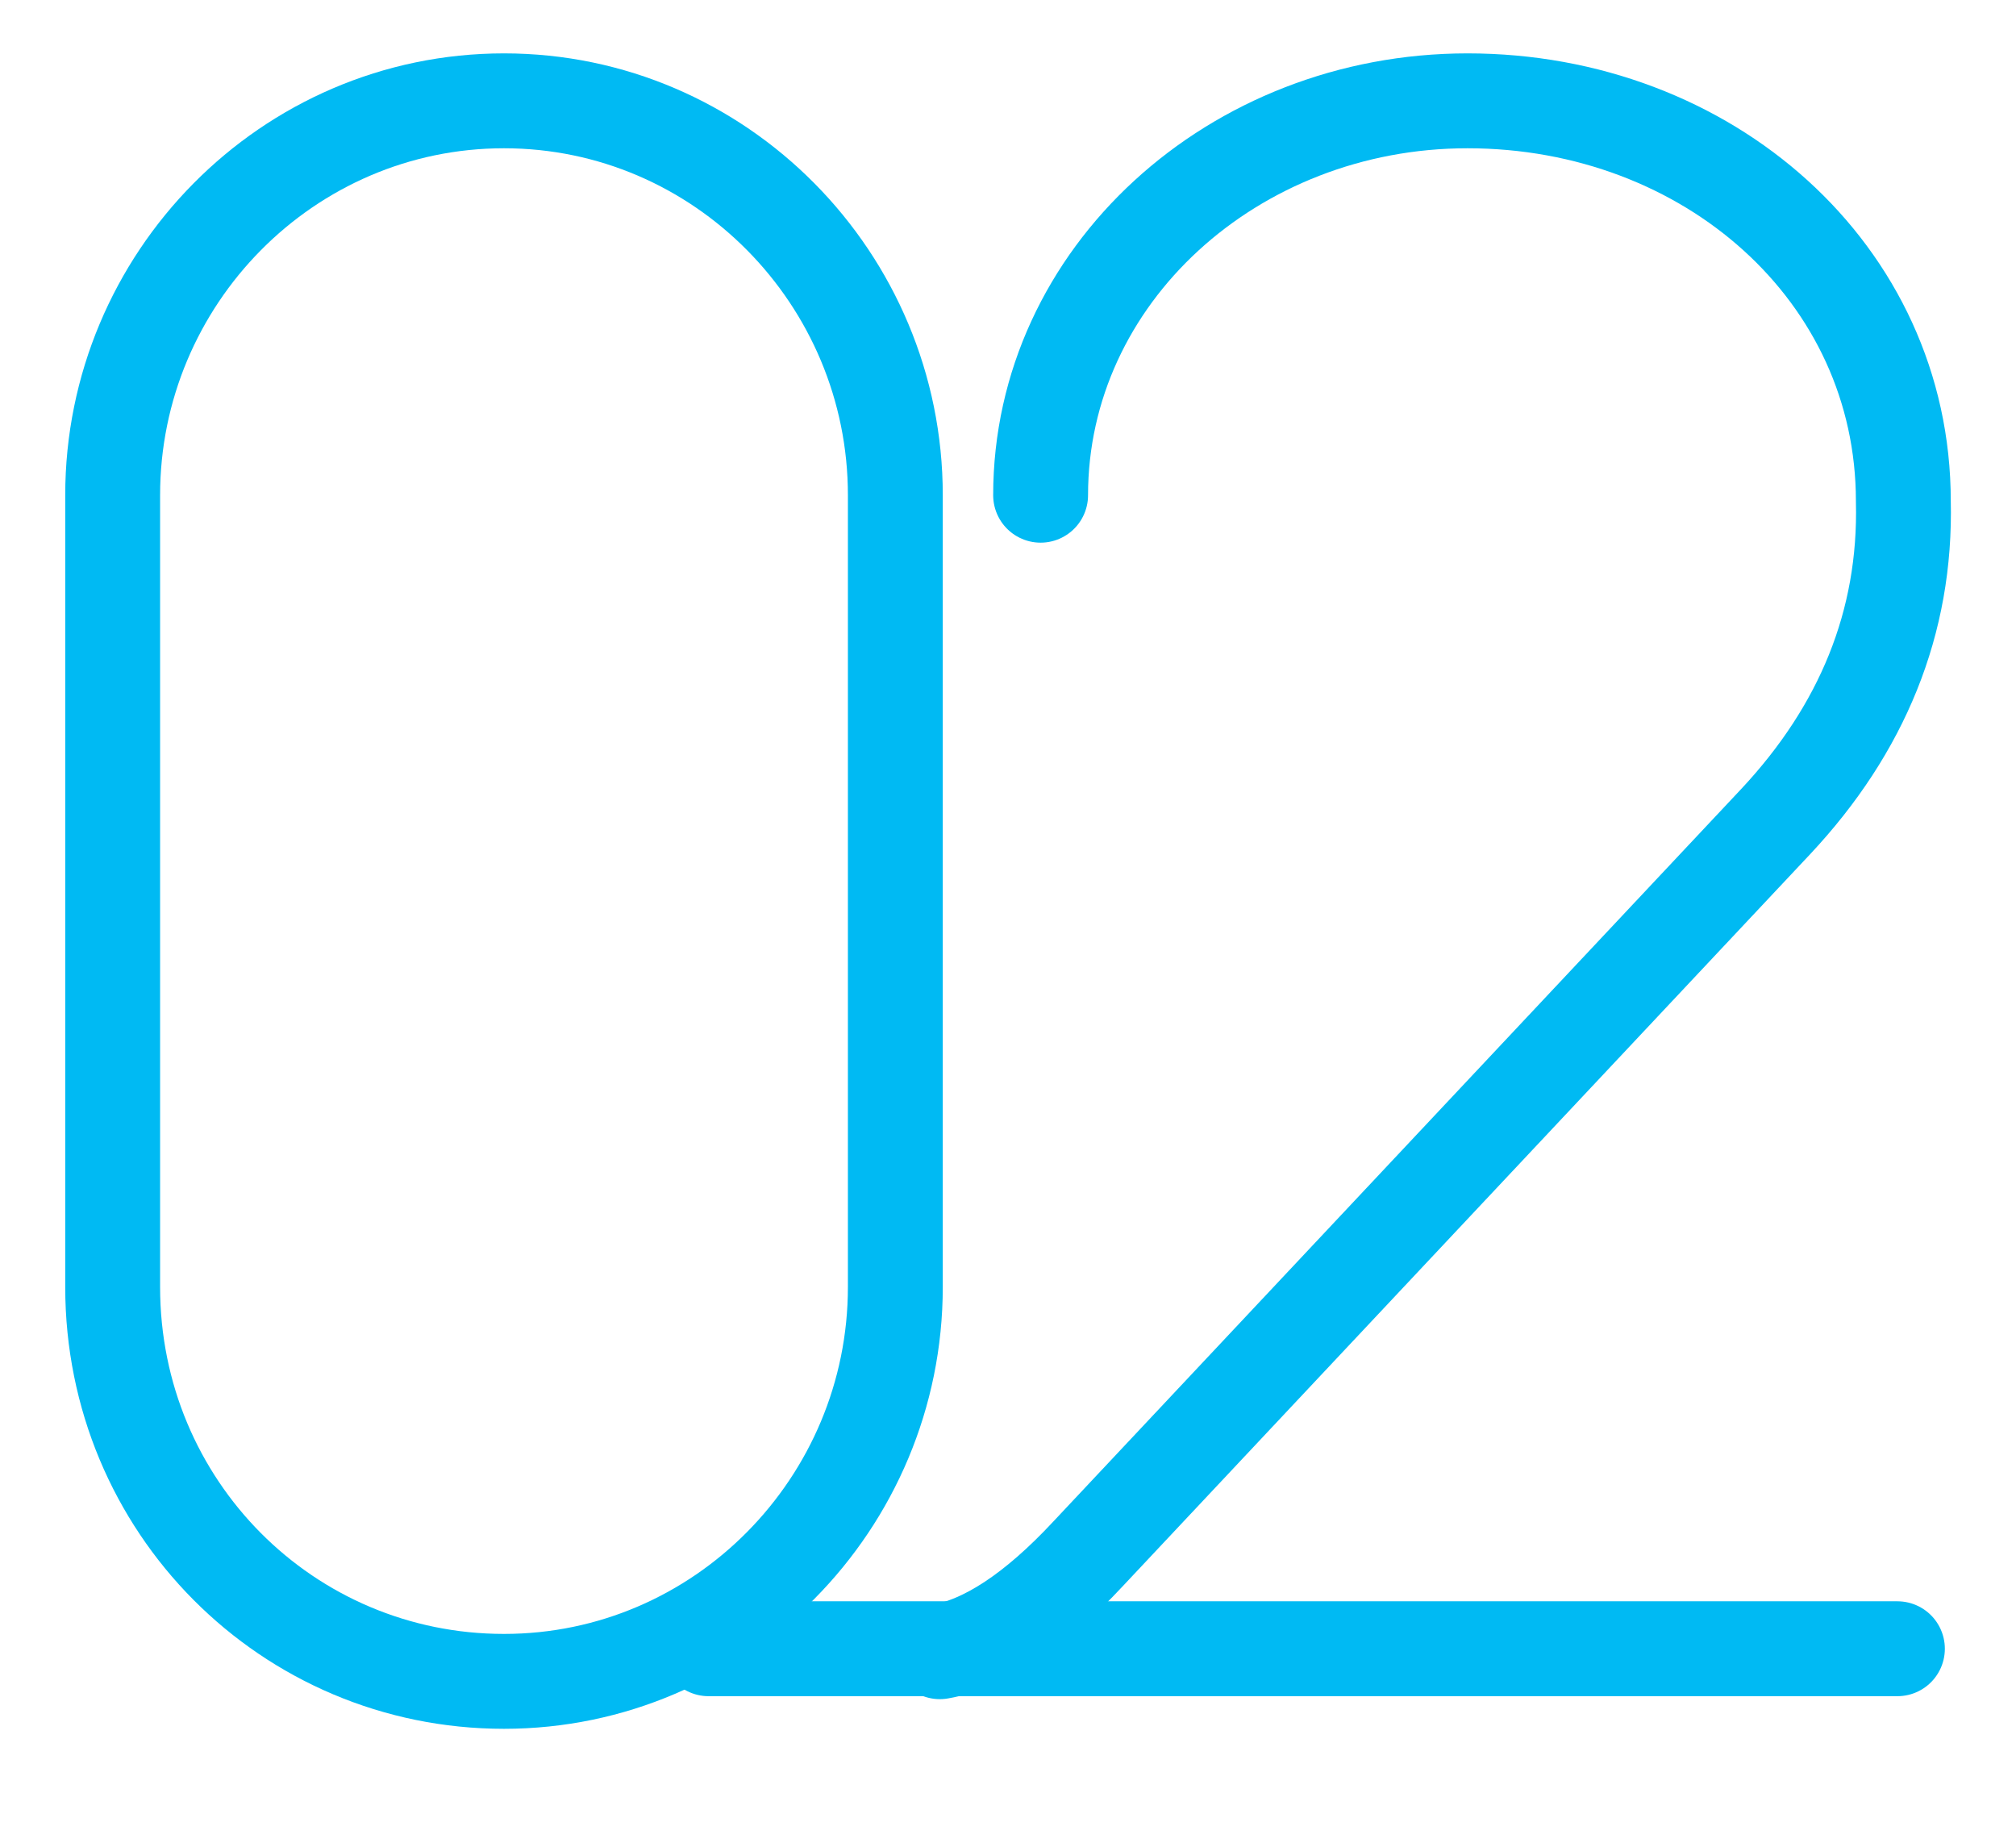
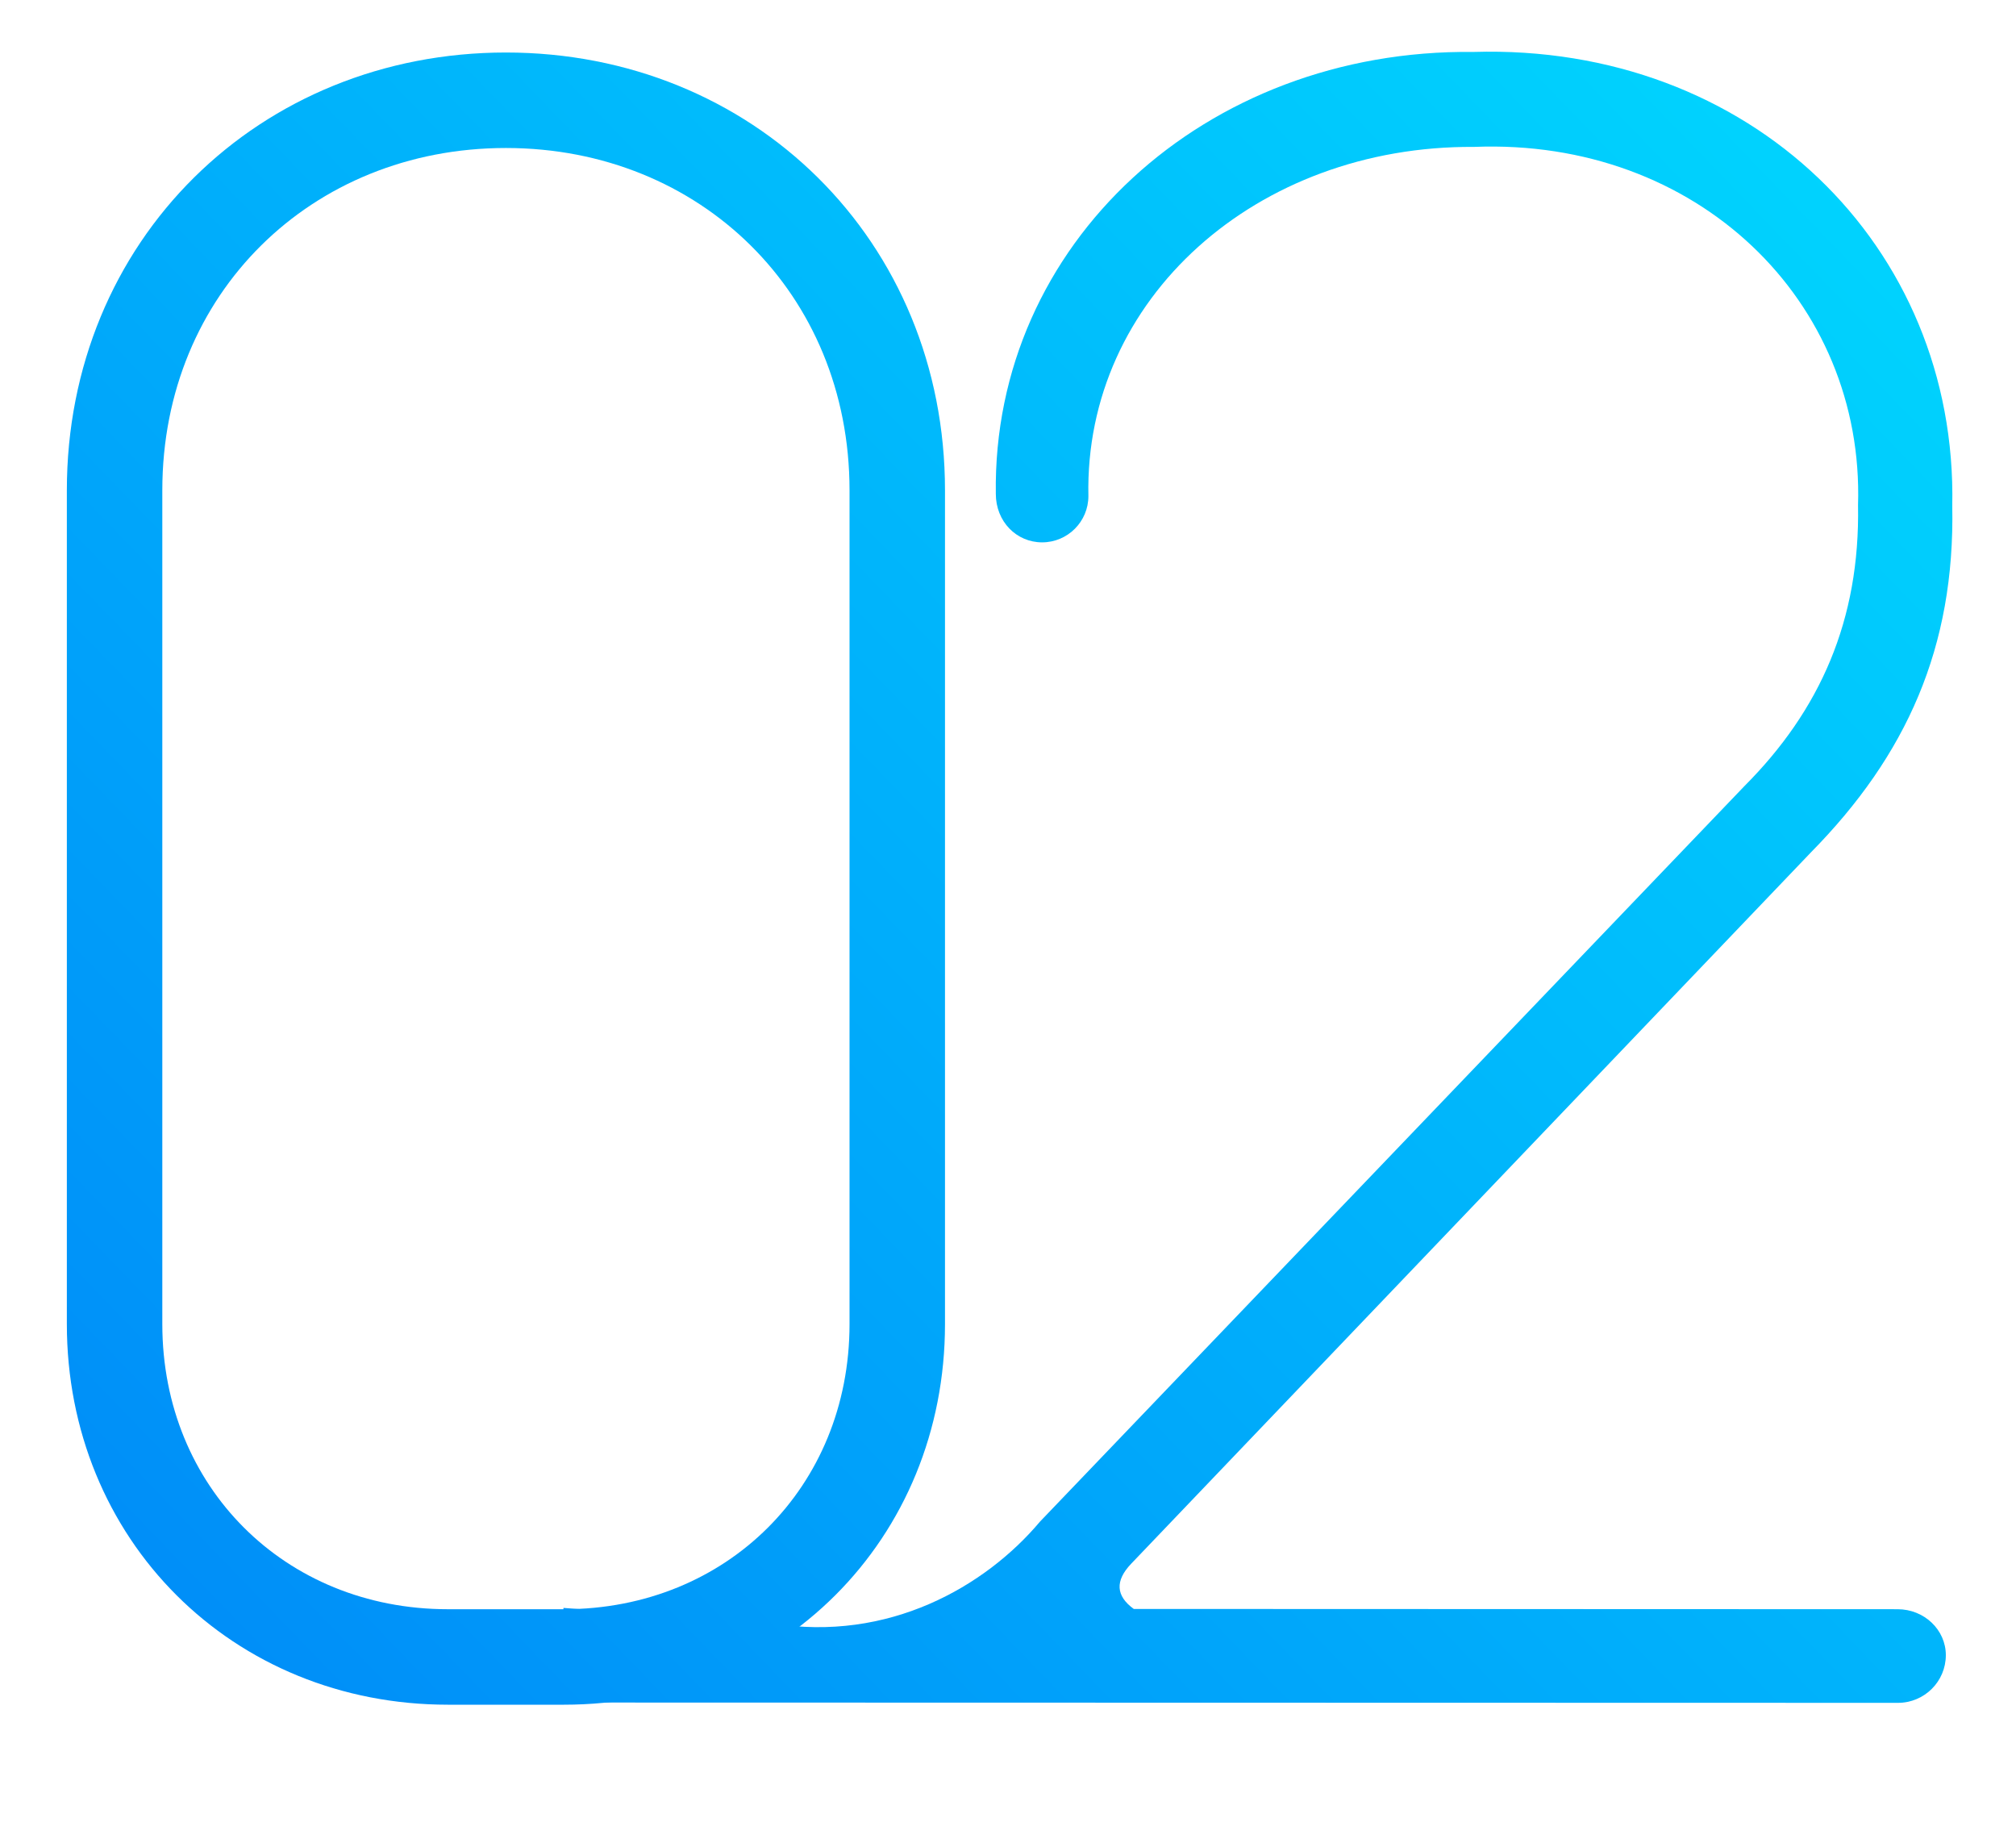
<svg xmlns="http://www.w3.org/2000/svg" viewBox="-340 -300 680 620" width="680" height="620">
-   <g fill="none" stroke="#00baf3" stroke-width="32" stroke-linecap="round" stroke-linejoin="round">
+   <defs>
+     <linearGradient id="ink" gradientUnits="userSpaceOnUse" x1="-280" y1="280" x2="300" y2="-280">
+       <stop offset="0" stop-color="#008cf8" />
+       <stop offset="1" stop-color="#00d7fe" />
+     </linearGradient>
+     <linearGradient id="zero-ink" gradientUnits="userSpaceOnUse" x1="-110" y1="280" x2="470" y2="-280">
+       <stop offset="0" stop-color="#008cf8" />
+       <stop offset="1" stop-color="#00d7fe" />
+     </linearGradient>
+   </defs>
+   <g fill="none" stroke="url(#ink)" stroke-width="32.2" stroke-linecap="round" stroke-linejoin="round">
    <g transform="translate(-170 0)">
-       <path d="M0 267 C-73 267 -132 208 -132 134 V-133 C-132 -206 -73 -266 0 -266 C73 -266 132 -206 132 -133 V134 C132 207 73 267 0 267 Z" />
+       <path id="zero" stroke="url(#zero-ink)" d="M0.648 -266.191 C-73.66 -266.191 -131.352 -210.039 -131.352 -134.633 L-131.352 146.516 C-131.352 210.266 -82.805 258.773 -18.898 258.773 L20.191 258.773 C84.098 258.773 132.648 210.266 132.648 146.516 L132.648 -134.633 C132.648 -210.039 74.957 -266.191 0.648 -266.191 Z" />
    </g>
-     <g transform="translate(158 0)">
-       <path d="M-147 -133 C-147 -207 -82 -266 -3 -266 C78 -266 144 -208 144 -131 C145 -90 130 -54 101 -23 L-131 224 Q-158 253 -181 257" />
-     </g>
-     <path d="M-101 256 H300" />
+     <path id="two" fill="url(#ink)" stroke="none" d="M-4.109 -133.473 C-5.301 -217.668 66.379 -283.531 156.961 -282.484 C250.238 -285.316 320.301 -217.18 318.504 -129.379 C319.434 -81.734 303.07 -45.281 270.805 -12.531 L41.531 227.348 C36.059 233.094 36.355 238.172 42.418 242.578 L300.047 242.668 C309.043 242.668 316.332 249.606 316.332 258.16 C316.332 267.043 309.098 274.246 300.172 274.246 L-150 274.141 L-149.949 242.234 L-79.566 247.43 C-40.324 253.918 -7.602 235.008 10.793 213.125 L248.375 -34.887 C273.856 -60.418 287.414 -90.789 286.719 -129.644 C288.871 -198.5 232.484 -253.473 157.184 -250.461 C83.859 -250.969 25.734 -199.281 27.117 -132.715 C27.117 -124.09 20.125 -117.102 11.504 -117.102 C2.879 -117.102 -4.109 -124.09 -4.109 -133.473 Z" />
  </g>
</svg>
